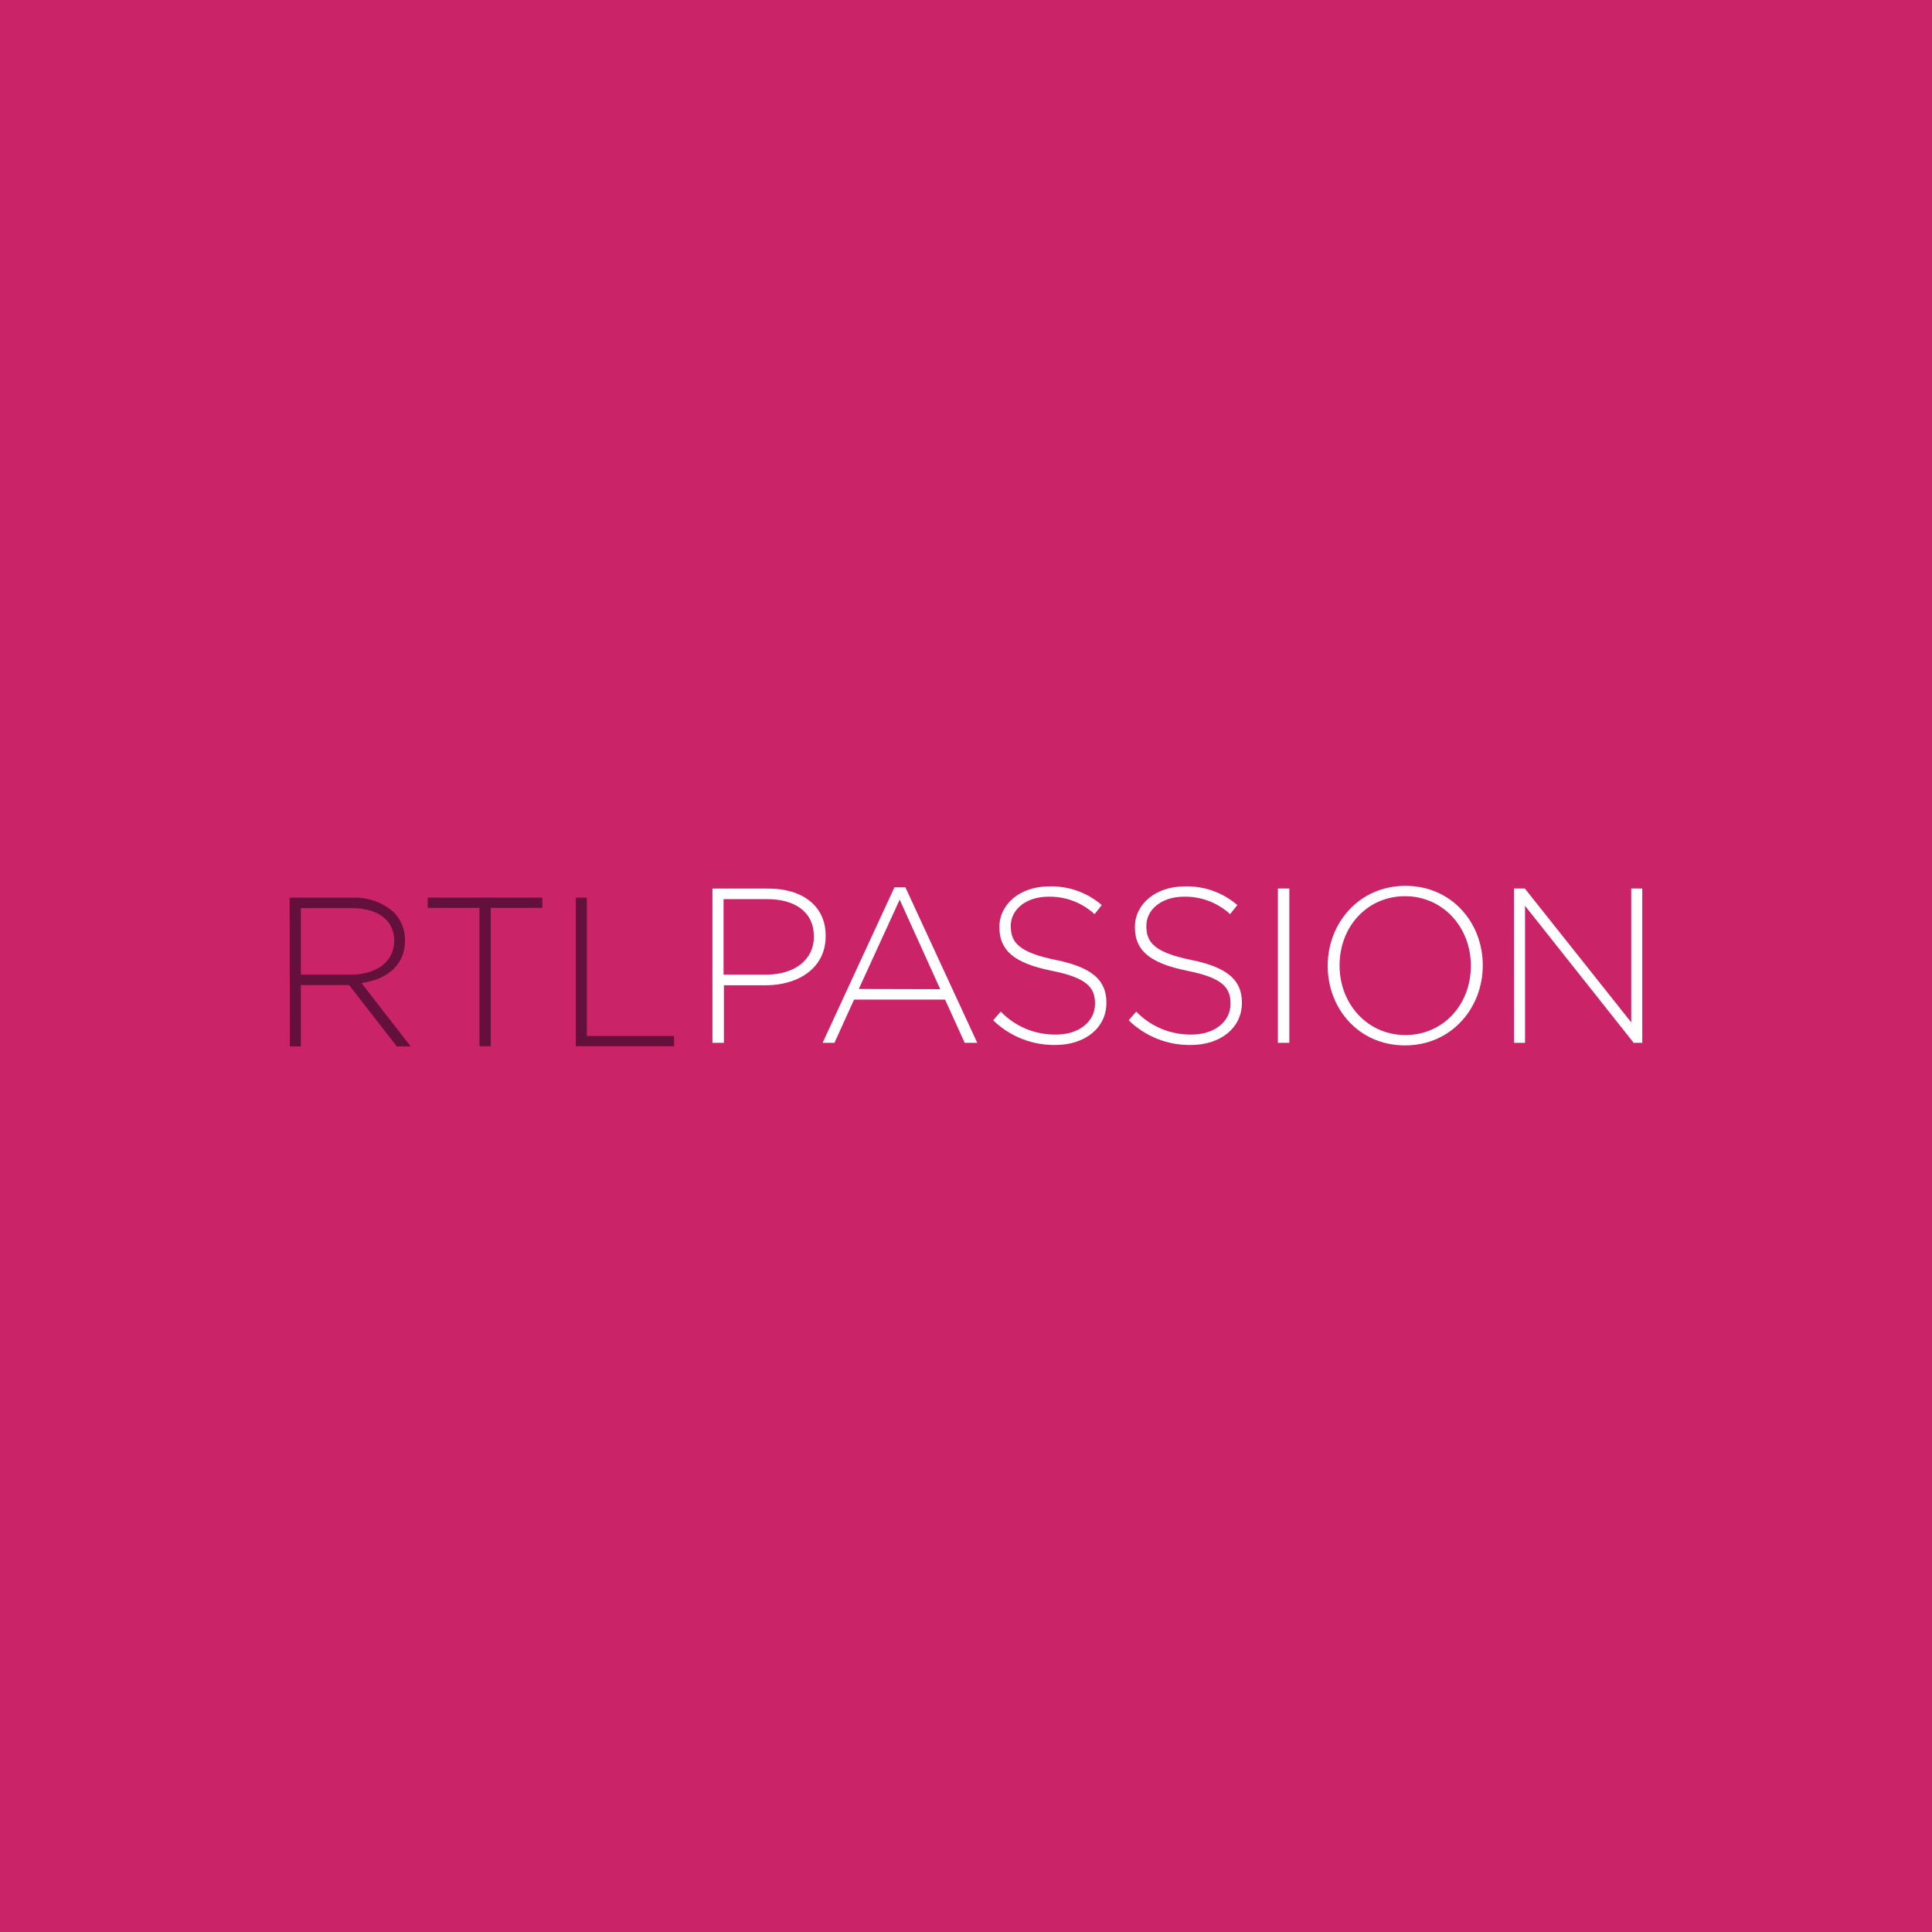
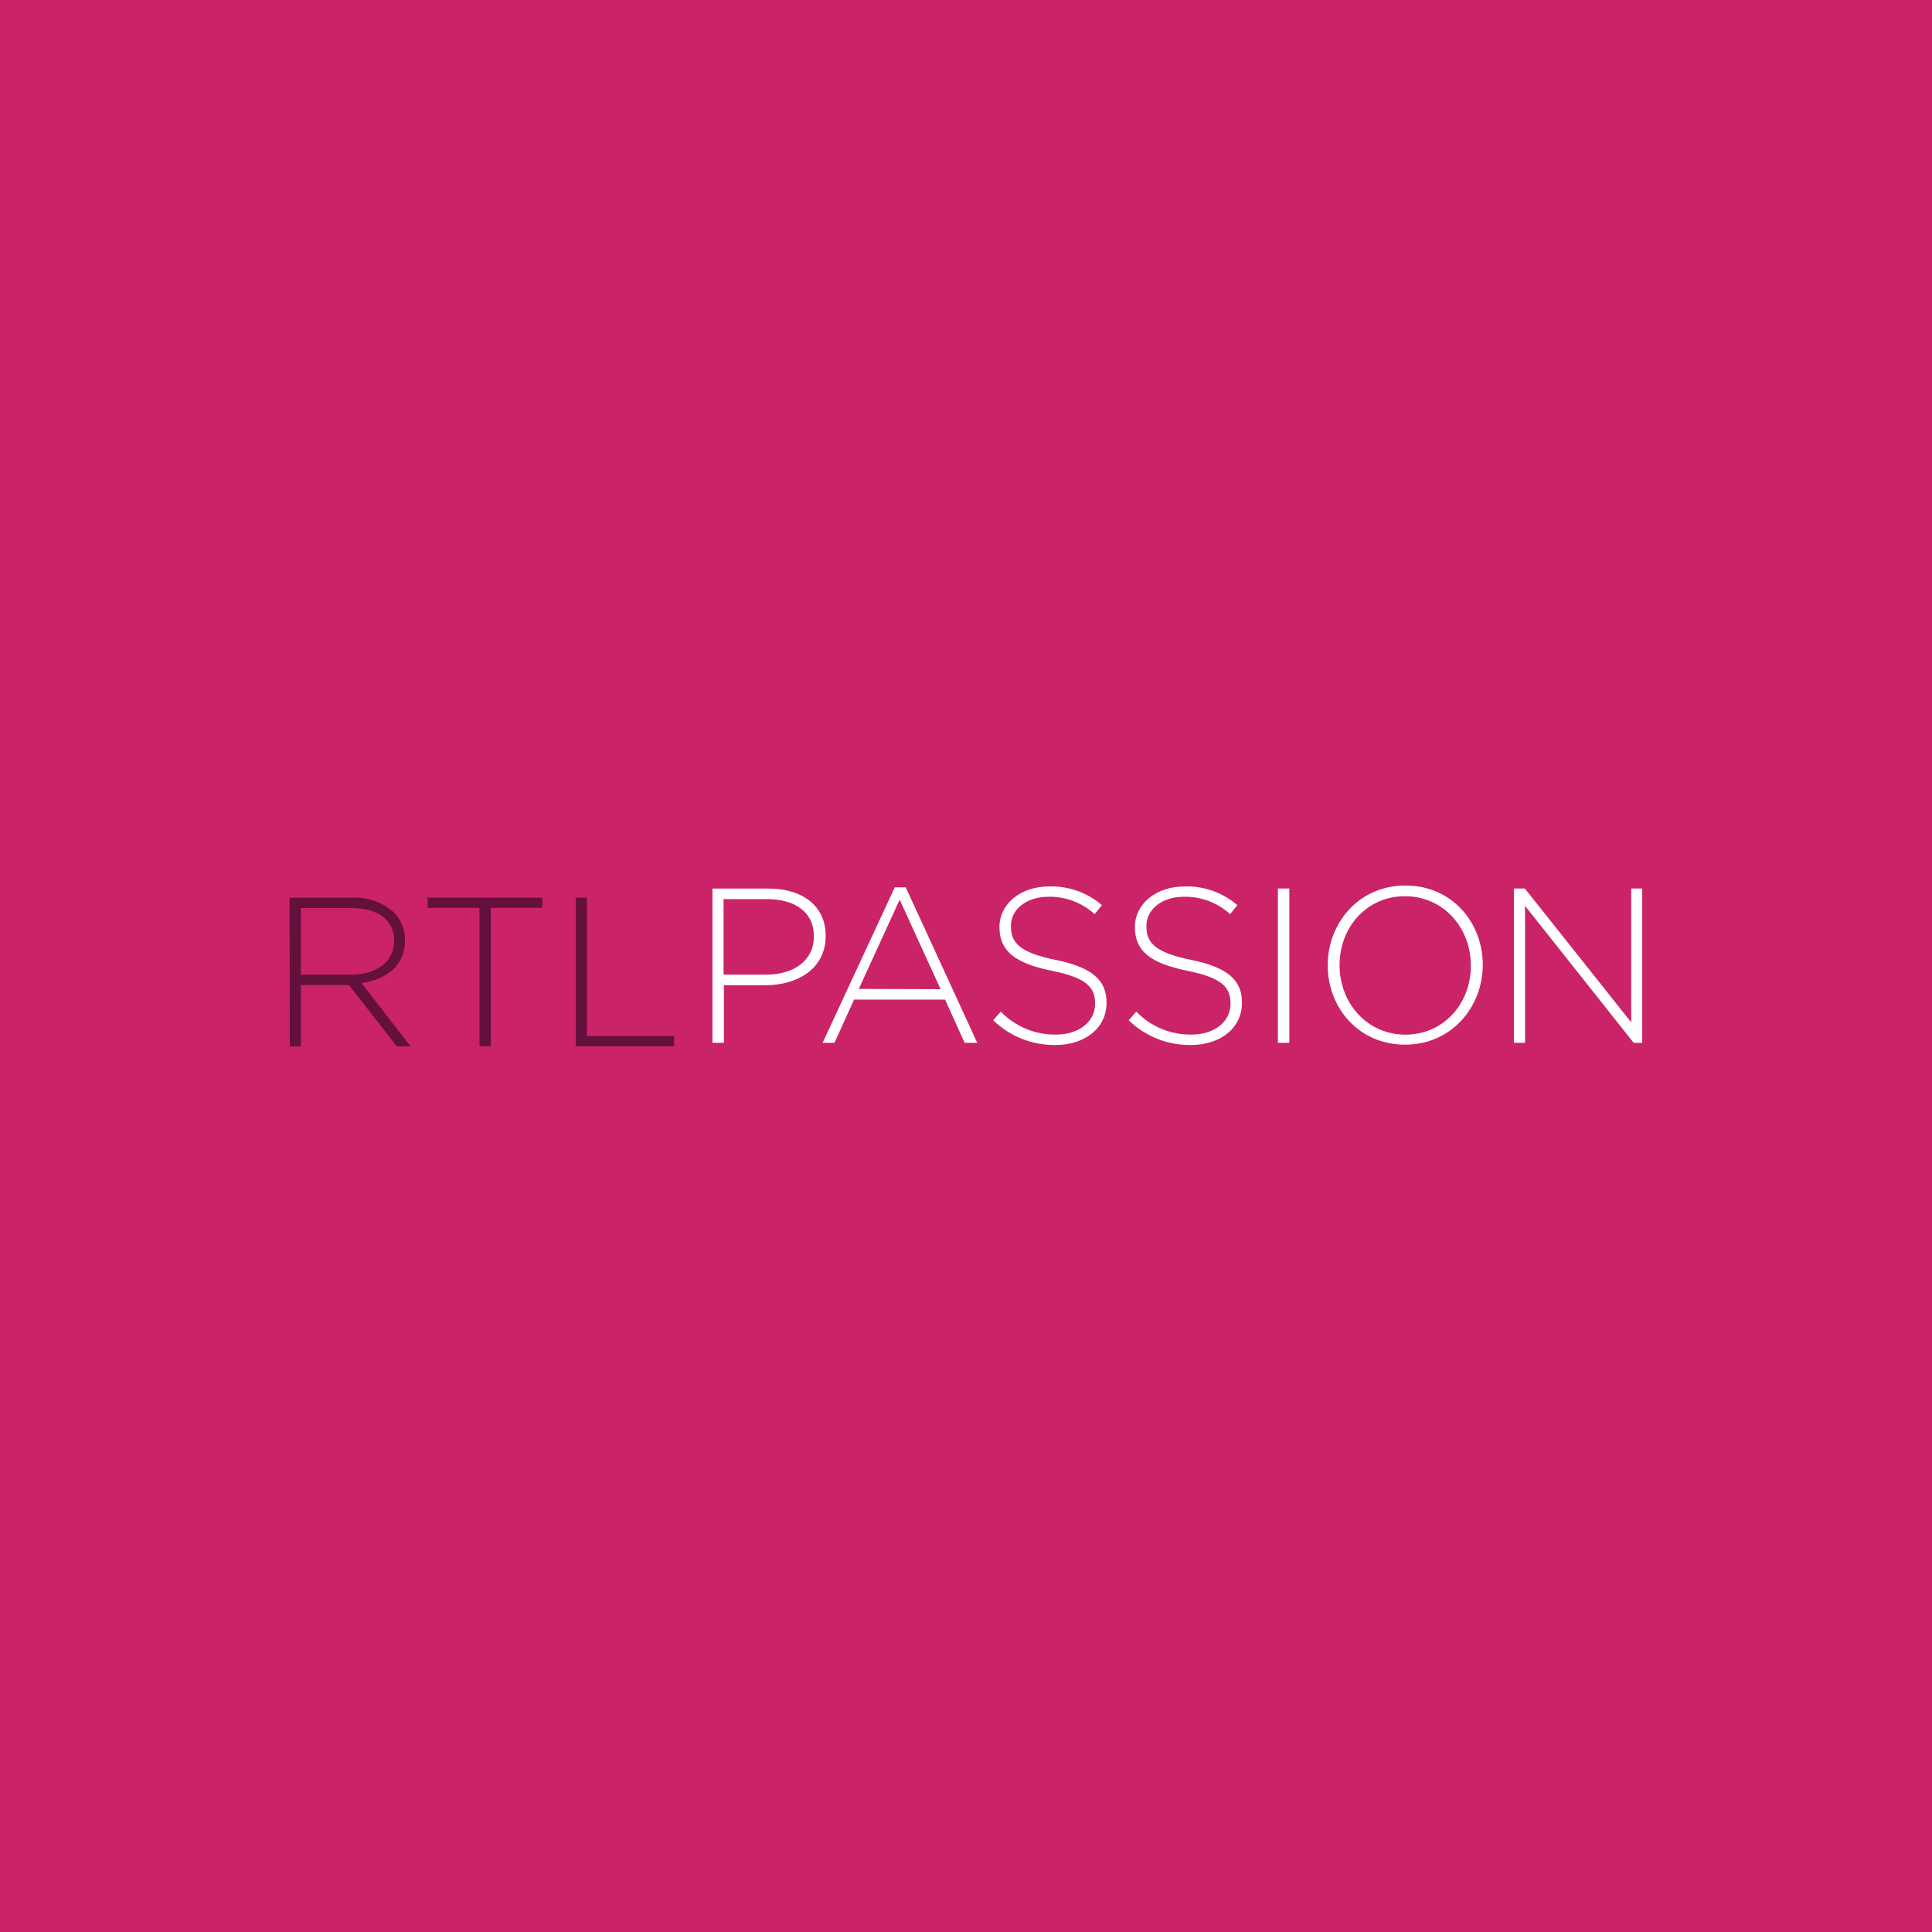
<svg xmlns="http://www.w3.org/2000/svg" viewBox="0 0 283.46 283.46">
  <defs>
    <style>.cls-1{fill:#cb2367;}.cls-2{fill:#63103c;}.cls-3{fill:#fff;}</style>
  </defs>
  <g id="Layer_2" data-name="Layer 2">
    <g id="RTL_Group" data-name="RTL Group">
      <g id="rtlpassion">
        <path class="cls-1" d="M0,0V283.46H283.46V0Z" />
        <g id="logo">
-           <path class="cls-2" d="M51.49,143c3.64,0,6.35-1.83,6.35-5V138c0-2.92-2.31-4.77-6.27-4.77H44.14V143Zm-9-11.29h9.15a8.57,8.57,0,0,1,6.14,2.14,5.77,5.77,0,0,1,1.64,4V138c0,3.64-2.7,5.72-6.38,6.23l7.21,9.3H58.22l-7-9H44.14v9H42.52Z" />
+           <path class="cls-2" d="M51.49,143c3.64,0,6.35-1.84,6.35-5V138c0-2.93-2.31-4.77-6.27-4.77H44.14V143Zm-9-11.29h9.15a8.53,8.53,0,0,1,6.14,2.14,5.77,5.77,0,0,1,1.64,4V138c0,3.64-2.7,5.72-6.38,6.22l7.2,9.31H58.22l-7-9H44.14v9H42.52Z" />
          <path class="cls-2" d="M70.35,133.2h-7.6v-1.5H79.57v1.5H72v20.3H70.35Z" />
          <path class="cls-2" d="M84.48,131.7H86.1V152H98.9v1.5H84.48Z" />
-           <path class="cls-3" d="M112.41,143c4.2,0,7-2.2,7-5.55v-.07c0-3.58-2.78-5.46-6.85-5.46h-6.4V143Zm-7.88-12.63h8.21c5,0,8.4,2.55,8.4,6.91v.07c0,4.76-4.1,7.21-8.82,7.21h-6.11V153h-1.68Z" />
-           <path class="cls-3" d="M137.95,145.13,132,132l-6,13.1Zm-6.72-14.94h1.61L143.38,153h-1.84l-2.88-6.34H125.31L122.43,153h-1.74Z" />
-           <path class="cls-3" d="M145.73,149.68l1.1-1.26a11,11,0,0,0,8.11,3.37c3.39,0,5.72-1.92,5.72-4.5v-.06c0-2.39-1.26-3.79-6.4-4.81-5.43-1.11-7.63-2.94-7.63-6.38V136c0-3.36,3.07-5.95,7.27-5.95a11.31,11.31,0,0,1,7.75,2.74l-1.06,1.33a9.73,9.73,0,0,0-6.76-2.56c-3.33,0-5.53,1.92-5.53,4.27v.07c0,2.39,1.23,3.85,6.6,4.94s7.43,3,7.43,6.24v.07c0,3.65-3.13,6.17-7.5,6.17a12.84,12.84,0,0,1-9.11-3.62" />
-           <path class="cls-3" d="M165.61,149.68l1.1-1.26a11,11,0,0,0,8.11,3.37c3.39,0,5.72-1.92,5.72-4.5v-.06c0-2.39-1.26-3.79-6.4-4.81-5.43-1.11-7.63-2.94-7.63-6.38V136c0-3.36,3.07-5.95,7.28-5.95a11.31,11.31,0,0,1,7.75,2.74l-1.06,1.33a9.73,9.73,0,0,0-6.76-2.56c-3.33,0-5.53,1.92-5.53,4.27v.07c0,2.39,1.23,3.85,6.59,4.94s7.43,3,7.43,6.24v.07c0,3.65-3.13,6.17-7.5,6.17a12.82,12.82,0,0,1-9.11-3.62" />
+           <path class="cls-3" d="M112.41,143c4.2,0,7-2.2,7-5.55v-.07c0-3.58-2.78-5.46-6.86-5.46h-6.39V143Zm-7.88-12.63h8.21c5,0,8.4,2.54,8.4,6.91v.07c0,4.76-4.11,7.2-8.83,7.2h-6.1V153h-1.68Z" />
+           <path class="cls-3" d="M138,145.13,132,132l-6,13.09Zm-6.72-14.94h1.61L143.38,153h-1.85l-2.87-6.34H125.31L122.43,153h-1.74Z" />
+           <path class="cls-3" d="M145.73,149.68l1.1-1.26a11,11,0,0,0,8.11,3.37c3.4,0,5.73-1.92,5.73-4.5v-.06c0-2.39-1.27-3.79-6.4-4.81-5.43-1.11-7.63-2.94-7.63-6.38V136c0-3.36,3.07-5.94,7.27-5.94a11.33,11.33,0,0,1,7.76,2.74l-1.07,1.33a9.69,9.69,0,0,0-6.75-2.56c-3.33,0-5.53,1.91-5.53,4.26v.07c0,2.4,1.23,3.85,6.59,4.94s7.44,3,7.44,6.24v.07c0,3.65-3.14,6.17-7.5,6.17a12.87,12.87,0,0,1-9.12-3.62" />
+           <path class="cls-3" d="M165.61,149.68l1.1-1.26a11,11,0,0,0,8.11,3.37c3.39,0,5.72-1.92,5.72-4.5v-.06c0-2.39-1.26-3.79-6.39-4.81-5.44-1.11-7.64-2.94-7.64-6.38V136c0-3.36,3.08-5.94,7.28-5.94a11.32,11.32,0,0,1,7.75,2.74l-1.06,1.33a9.71,9.71,0,0,0-6.76-2.56c-3.32,0-5.52,1.91-5.52,4.26v.07c0,2.4,1.23,3.85,6.59,4.94s7.43,3,7.43,6.24v.07c0,3.65-3.13,6.17-7.5,6.17a12.83,12.83,0,0,1-9.11-3.62" />
          <path class="cls-3" d="M187.49,130.36h1.68V153h-1.68Z" />
-           <path class="cls-3" d="M215.8,141.73v-.07c0-5.58-4.07-10.17-9.66-10.17s-9.6,4.52-9.6,10.12v.06c0,5.6,4.07,10.19,9.66,10.19s9.6-4.52,9.6-10.12m-21,0v-.07c0-6.17,4.56-11.7,11.4-11.7s11.35,5.46,11.35,11.64v.06c0,6.17-4.56,11.71-11.41,11.71s-11.34-5.47-11.34-11.64" />
-           <path class="cls-3" d="M222.13,130.36h1.59L239.33,150V130.36h1.62V153h-1.26l-15.94-20.1V153h-1.61Z" />
+           <path class="cls-3" d="M215.8,141.73v-.07c0-5.58-4.07-10.17-9.66-10.17s-9.6,4.52-9.6,10.12v0c0,5.6,4.07,10.19,9.66,10.19s9.6-4.52,9.6-10.12m-21,0v-.07c0-6.17,4.55-11.69,11.4-11.69s11.35,5.45,11.35,11.64v0c0,6.17-4.56,11.71-11.41,11.71s-11.34-5.47-11.34-11.64" />
+           <path class="cls-3" d="M222.13,130.36h1.59L239.33,150V130.36h1.61V153h-1.25l-15.94-20.1V153h-1.62Z" />
        </g>
      </g>
    </g>
  </g>
</svg>
